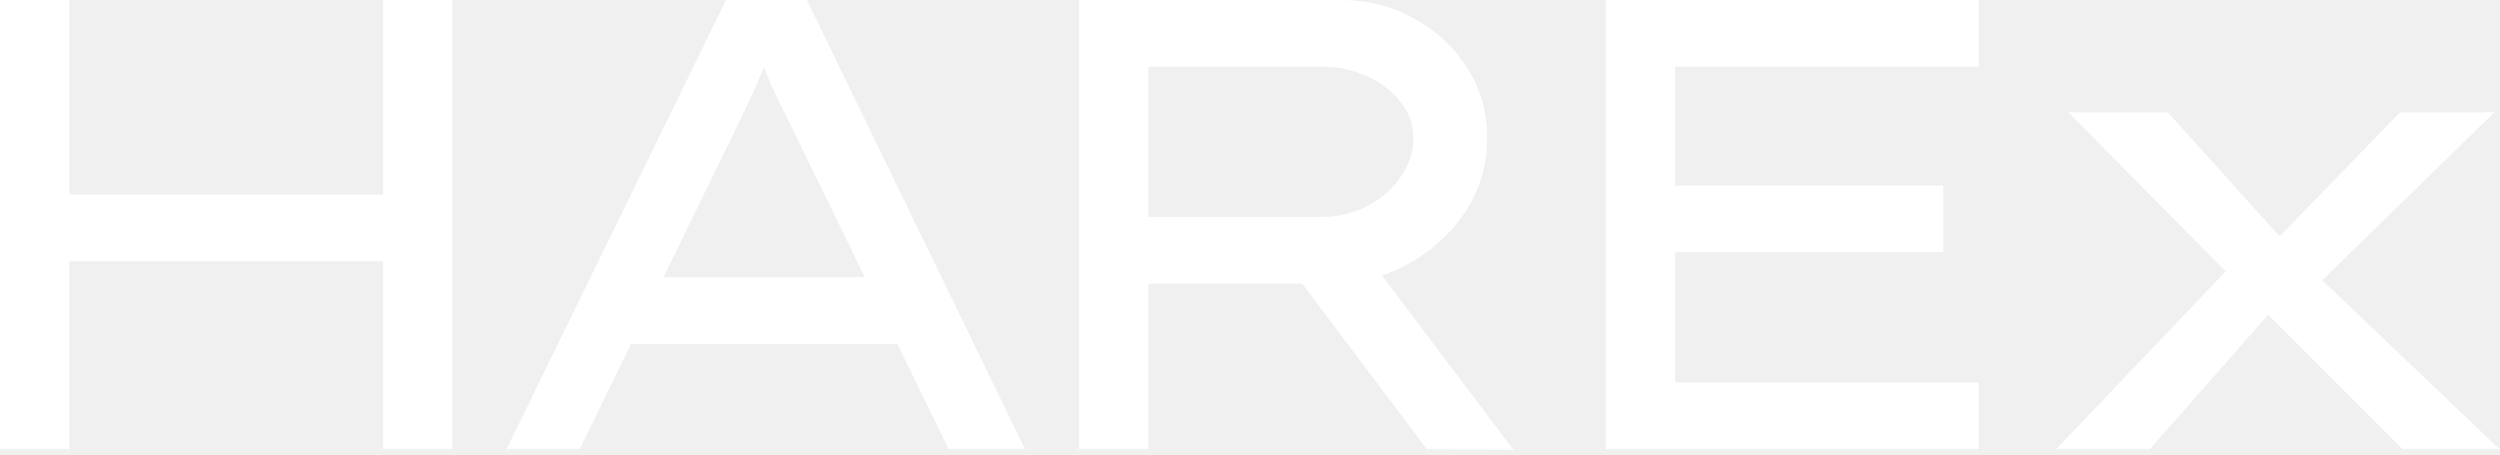
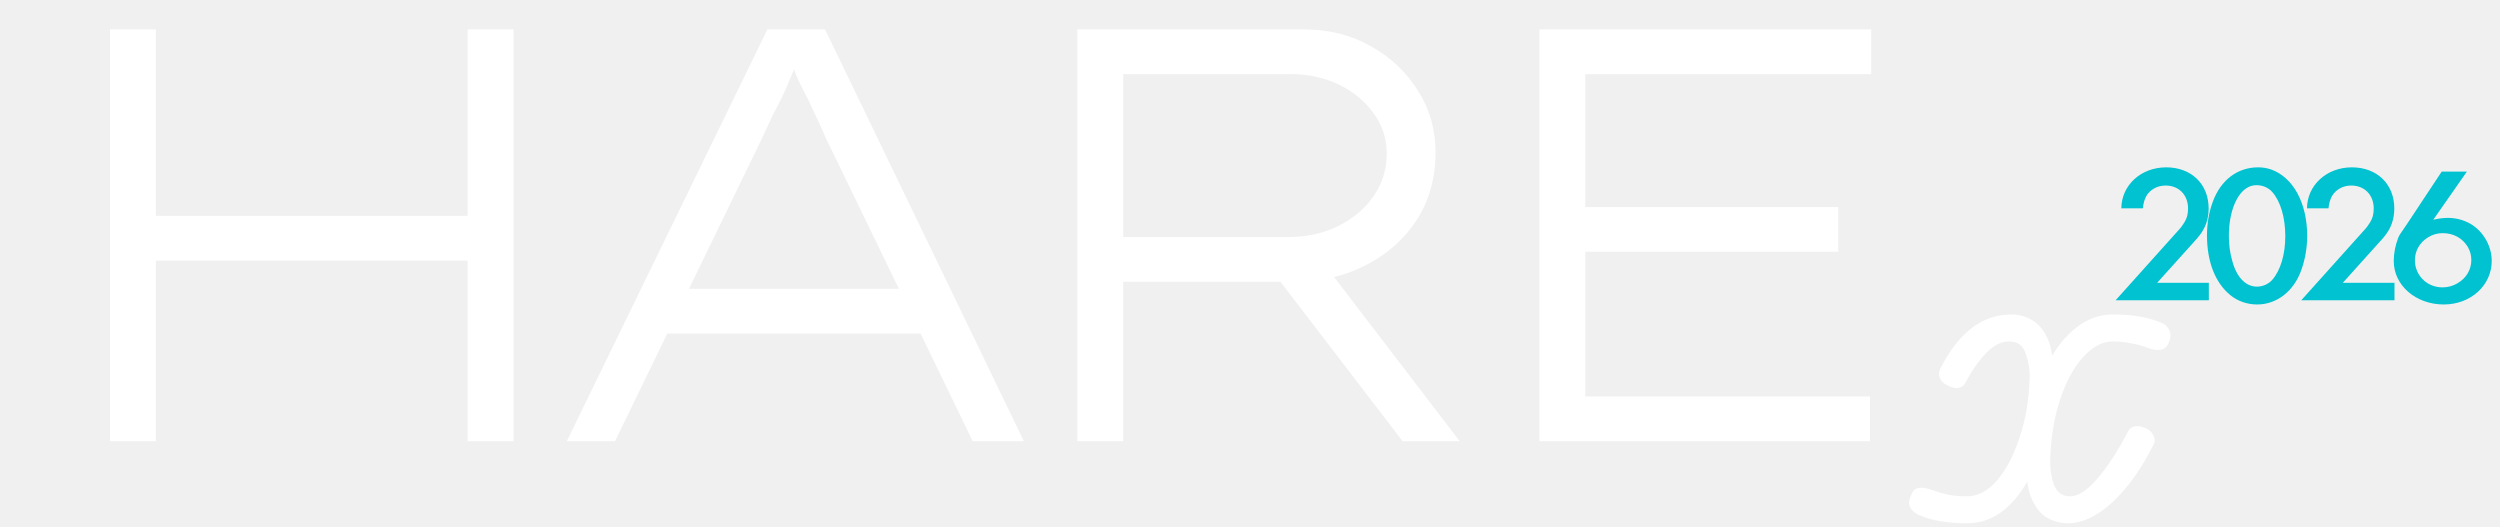
- <svg xmlns="http://www.w3.org/2000/svg" width="374" height="68" viewBox="0 0 374 68" fill="none">
-   <path d="M57.312 67.2V-5.34058e-05H67.68V67.2H57.312ZM7.72476e-05 67.2V-5.34058e-05H10.368V67.2H7.72476e-05ZM4.512 39.072L4.608 29.088H61.92V39.072H4.512ZM75.776 67.2L108.608 -5.34058e-05H120.704L153.344 67.2H141.92L119.36 20.928C118.784 19.712 118.208 18.528 117.632 17.376C117.056 16.224 116.48 15.072 115.904 13.92C115.392 12.768 114.88 11.552 114.368 10.272C113.856 8.992 113.344 7.584 112.832 6.048L115.904 5.952C115.328 7.488 114.752 8.928 114.176 10.272C113.664 11.616 113.12 12.896 112.544 14.112C111.968 15.328 111.392 16.544 110.816 17.76C110.24 18.912 109.664 20.096 109.088 21.312L86.72 67.2H75.776ZM90.08 51.456L94.208 41.472H134.048L135.68 51.456H90.08ZM161.426 67.2V-5.34058e-05H200.69C204.658 -5.34058e-05 208.274 0.928 211.538 2.784C214.866 4.576 217.522 7.04 219.506 10.176C221.49 13.312 222.482 16.8 222.482 20.64C222.482 24.672 221.394 28.352 219.218 31.68C217.042 34.944 214.162 37.568 210.578 39.552C206.994 41.472 203.058 42.432 198.77 42.432H171.794V67.2H161.426ZM213.458 67.2L190.61 36.864L201.65 34.464L226.418 67.296L213.458 67.2ZM171.794 32.448H197.81C200.242 32.448 202.482 31.904 204.53 30.816C206.642 29.728 208.306 28.288 209.522 26.496C210.802 24.704 211.442 22.752 211.442 20.64C211.442 18.656 210.802 16.864 209.522 15.264C208.306 13.664 206.642 12.384 204.53 11.424C202.482 10.464 200.242 9.984 197.81 9.984H171.794V32.448ZM240.218 67.2V-5.34058e-05H295.994V9.984H250.586V57.216H295.994V67.2H240.218ZM245.882 37.728V27.744H290.714V37.728H245.882ZM359.435 67.2L337.067 44.832L335.147 42.816L309.419 16.8H324.299L343.595 38.208L345.323 39.936L373.931 67.2H359.435ZM307.595 67.2L333.227 40.32L340.043 46.272L321.611 67.2H307.595ZM345.899 43.392L339.947 36.48L359.051 16.8H373.163L345.899 43.392Z" fill="white" />
+ <svg xmlns="http://www.w3.org/2000/svg" width="408" height="86" viewBox="0 0 408 86" fill="none">
+   <path d="M76.32 72V4.8H83.808V72H76.32ZM17.952 72V4.8H25.44V72H17.952ZM21.6 42.528L21.696 35.232H79.488V42.528H21.6ZM92.503 72L125.239 4.8H134.647L167.095 72H158.743L134.839 22.656C134.007 20.736 133.303 19.2 132.727 18.048C132.215 16.896 131.735 15.904 131.287 15.072C130.839 14.24 130.391 13.312 129.943 12.288C129.559 11.264 129.111 9.952 128.599 8.352L130.807 8.256C130.103 10.112 129.495 11.616 128.983 12.768C128.535 13.856 128.087 14.88 127.639 15.84C127.191 16.736 126.679 17.728 126.103 18.816C125.591 19.904 124.919 21.344 124.087 23.136L100.375 72H92.503ZM106.039 54.432L109.111 47.136H150.199L151.543 54.432H106.039ZM175.816 72V4.8H212.776C216.808 4.8 220.424 5.696 223.624 7.488C226.888 9.28 229.48 11.712 231.4 14.784C233.32 17.792 234.28 21.152 234.28 24.864C234.28 29.024 233.256 32.704 231.208 35.904C229.16 39.04 226.376 41.504 222.856 43.296C219.4 45.088 215.496 45.984 211.144 45.984H183.304V72H175.816ZM228.904 72L206.248 42.432L213.832 40.128L238.216 72H228.904ZM183.304 38.688H210.184C213.256 38.688 216.008 38.08 218.44 36.864C220.872 35.648 222.792 34.016 224.2 31.968C225.608 29.92 226.312 27.616 226.312 25.056C226.312 22.624 225.608 20.448 224.2 18.528C222.792 16.544 220.904 14.976 218.536 13.824C216.168 12.672 213.544 12.096 210.664 12.096H183.304V38.688ZM251.232 72V4.8H305.376V12.096H258.72V64.704H305.184V72H251.232ZM255.264 41.088V33.792H300V41.088H255.264Z" fill="white" />
+   <path d="M321 85.4C317.907 85.4 315.347 84.973 313.32 84.12C312.84 83.907 312.44 83.64 312.12 83.32C311.8 83 311.613 82.627 311.56 82.2C311.56 81.773 311.667 81.32 311.88 80.84C312.147 80.093 312.573 79.693 313.16 79.64C313.747 79.533 314.44 79.64 315.24 79.96C316.147 80.28 317.08 80.547 318.04 80.76C319 80.92 319.987 81 321 81C322.76 81 324.387 80.147 325.88 78.44C327.373 76.733 328.6 74.413 329.56 71.48C330.573 68.547 331.133 65.293 331.24 61.72C331.293 60.387 331.08 59.053 330.6 57.72C330.173 56.387 329.267 55.72 327.88 55.72C326.6 55.72 325.373 56.333 324.2 57.56C323.027 58.733 321.88 60.36 320.76 62.44C320.547 62.92 320.147 63.213 319.56 63.32C318.973 63.373 318.36 63.213 317.72 62.84C317.187 62.573 316.813 62.2 316.6 61.72C316.387 61.187 316.387 60.707 316.6 60.28C319.587 54.307 323.48 51.32 328.28 51.32C329.453 51.32 330.547 51.613 331.56 52.2C332.627 52.787 333.48 53.773 334.12 55.16C334.76 56.493 335.08 58.36 335.08 60.76C335.027 65.453 334.387 69.667 333.16 73.4C331.933 77.08 330.28 80.013 328.2 82.2C326.12 84.333 323.72 85.4 321 85.4ZM337.48 85.4C336.307 85.4 335.187 85.107 334.12 84.52C333.107 83.933 332.28 82.947 331.64 81.56C331 80.173 330.68 78.307 330.68 75.96C330.68 71.267 331.293 67.08 332.52 63.4C333.747 59.667 335.427 56.733 337.56 54.6C339.747 52.413 342.173 51.32 344.84 51.32C346.387 51.32 347.8 51.427 349.08 51.64C350.36 51.853 351.507 52.173 352.52 52.6C353.053 52.76 353.453 53.027 353.72 53.4C353.987 53.72 354.147 54.093 354.2 54.52C354.253 54.947 354.173 55.4 353.96 55.88C353.693 56.573 353.24 56.973 352.6 57.08C352.013 57.187 351.32 57.08 350.52 56.76C349.667 56.44 348.76 56.2 347.8 56.04C346.893 55.827 345.907 55.72 344.84 55.72C343.133 55.72 341.507 56.573 339.96 58.28C338.413 59.987 337.16 62.307 336.2 65.24C335.24 68.12 334.707 71.373 334.6 75C334.547 76.333 334.733 77.667 335.16 79C335.64 80.333 336.547 81 337.88 81C339.16 81 340.627 80.04 342.28 78.12C343.987 76.147 345.667 73.56 347.32 70.36C347.587 69.88 347.987 69.613 348.52 69.56C349.107 69.507 349.72 69.64 350.36 69.96C350.893 70.227 351.267 70.627 351.48 71.16C351.693 71.64 351.693 72.093 351.48 72.52C349.507 76.467 347.267 79.613 344.76 81.96C342.253 84.253 339.827 85.4 337.48 85.4Z" fill="white" />
+   <path d="M345.27 49L355.8 37.27C355.92 37.15 356.19 36.76 356.52 36.25C356.91 35.59 357.09 34.96 357.09 34.03C357.09 31.81 355.59 30.28 353.43 30.28C352.77 30.28 352.14 30.43 351.6 30.73C350.43 31.39 349.89 32.35 349.71 34H346.2C346.23 30.22 349.41 27.31 353.52 27.31C357.63 27.31 360.45 30.04 360.45 34.03C360.45 34.93 360.3 35.77 360.03 36.52C359.73 37.36 359.22 38.17 358.53 38.95L352.05 46.15H360.48V49H345.27ZM368.55 27.31C369.27 27.31 369.99 27.43 370.68 27.67C374.25 28.96 376.53 33.16 376.53 38.47C376.53 40.45 376.2 42.34 375.57 44.08C374.34 47.56 371.55 49.69 368.37 49.69C366.75 49.69 365.19 49.15 364.02 48.19C361.53 46.18 360.18 42.73 360.18 38.41C360.18 36.46 360.51 34.6 361.14 32.89C362.46 29.35 365.16 27.31 368.55 27.31ZM368.28 30.22C367.83 30.22 367.38 30.31 366.96 30.52C365.01 31.48 363.75 34.63 363.75 38.5C363.75 39.91 363.93 41.32 364.32 42.64C365.04 45.28 366.51 46.78 368.34 46.78C369.27 46.78 370.23 46.36 370.83 45.67C372.18 44.14 372.96 41.5 372.96 38.56C372.96 35.5 372.18 32.86 370.83 31.33C370.23 30.64 369.27 30.22 368.28 30.22ZM375.57 49L386.1 37.27C386.22 37.15 386.49 36.76 386.82 36.25C387.21 35.59 387.39 34.96 387.39 34.03C387.39 31.81 385.89 30.28 383.73 30.28C383.07 30.28 382.44 30.43 381.9 30.73C380.73 31.39 380.19 32.35 380.01 34H376.5C376.53 30.22 379.71 27.31 383.82 27.31C387.93 27.31 390.75 30.04 390.75 34.03C390.75 34.93 390.6 35.77 390.33 36.52C390.03 37.36 389.52 38.17 388.83 38.95L382.35 46.15H390.78V49H375.57ZM398.49 28H402.6L397.11 35.86C398.1 35.65 398.7 35.56 399.51 35.56C400.8 35.56 402.03 35.89 403.11 36.49C405.24 37.69 406.65 40.12 406.65 42.58C406.65 46.57 403.23 49.69 398.82 49.69C394.26 49.69 390.66 46.57 390.66 42.61C390.66 41.38 390.9 40.09 391.38 38.83C391.53 38.44 391.53 38.44 392.85 36.52L398.49 28ZM398.64 38.05C397.83 38.05 397.02 38.26 396.3 38.71C394.92 39.52 394.11 40.93 394.11 42.46C394.11 44.95 396.09 46.9 398.61 46.9C399.45 46.9 400.29 46.69 401.04 46.24C402.48 45.43 403.32 44.02 403.32 42.43C403.32 41.65 403.11 40.93 402.75 40.3C401.88 38.86 400.41 38.05 398.64 38.05Z" fill="#00C2D0" />
</svg>
